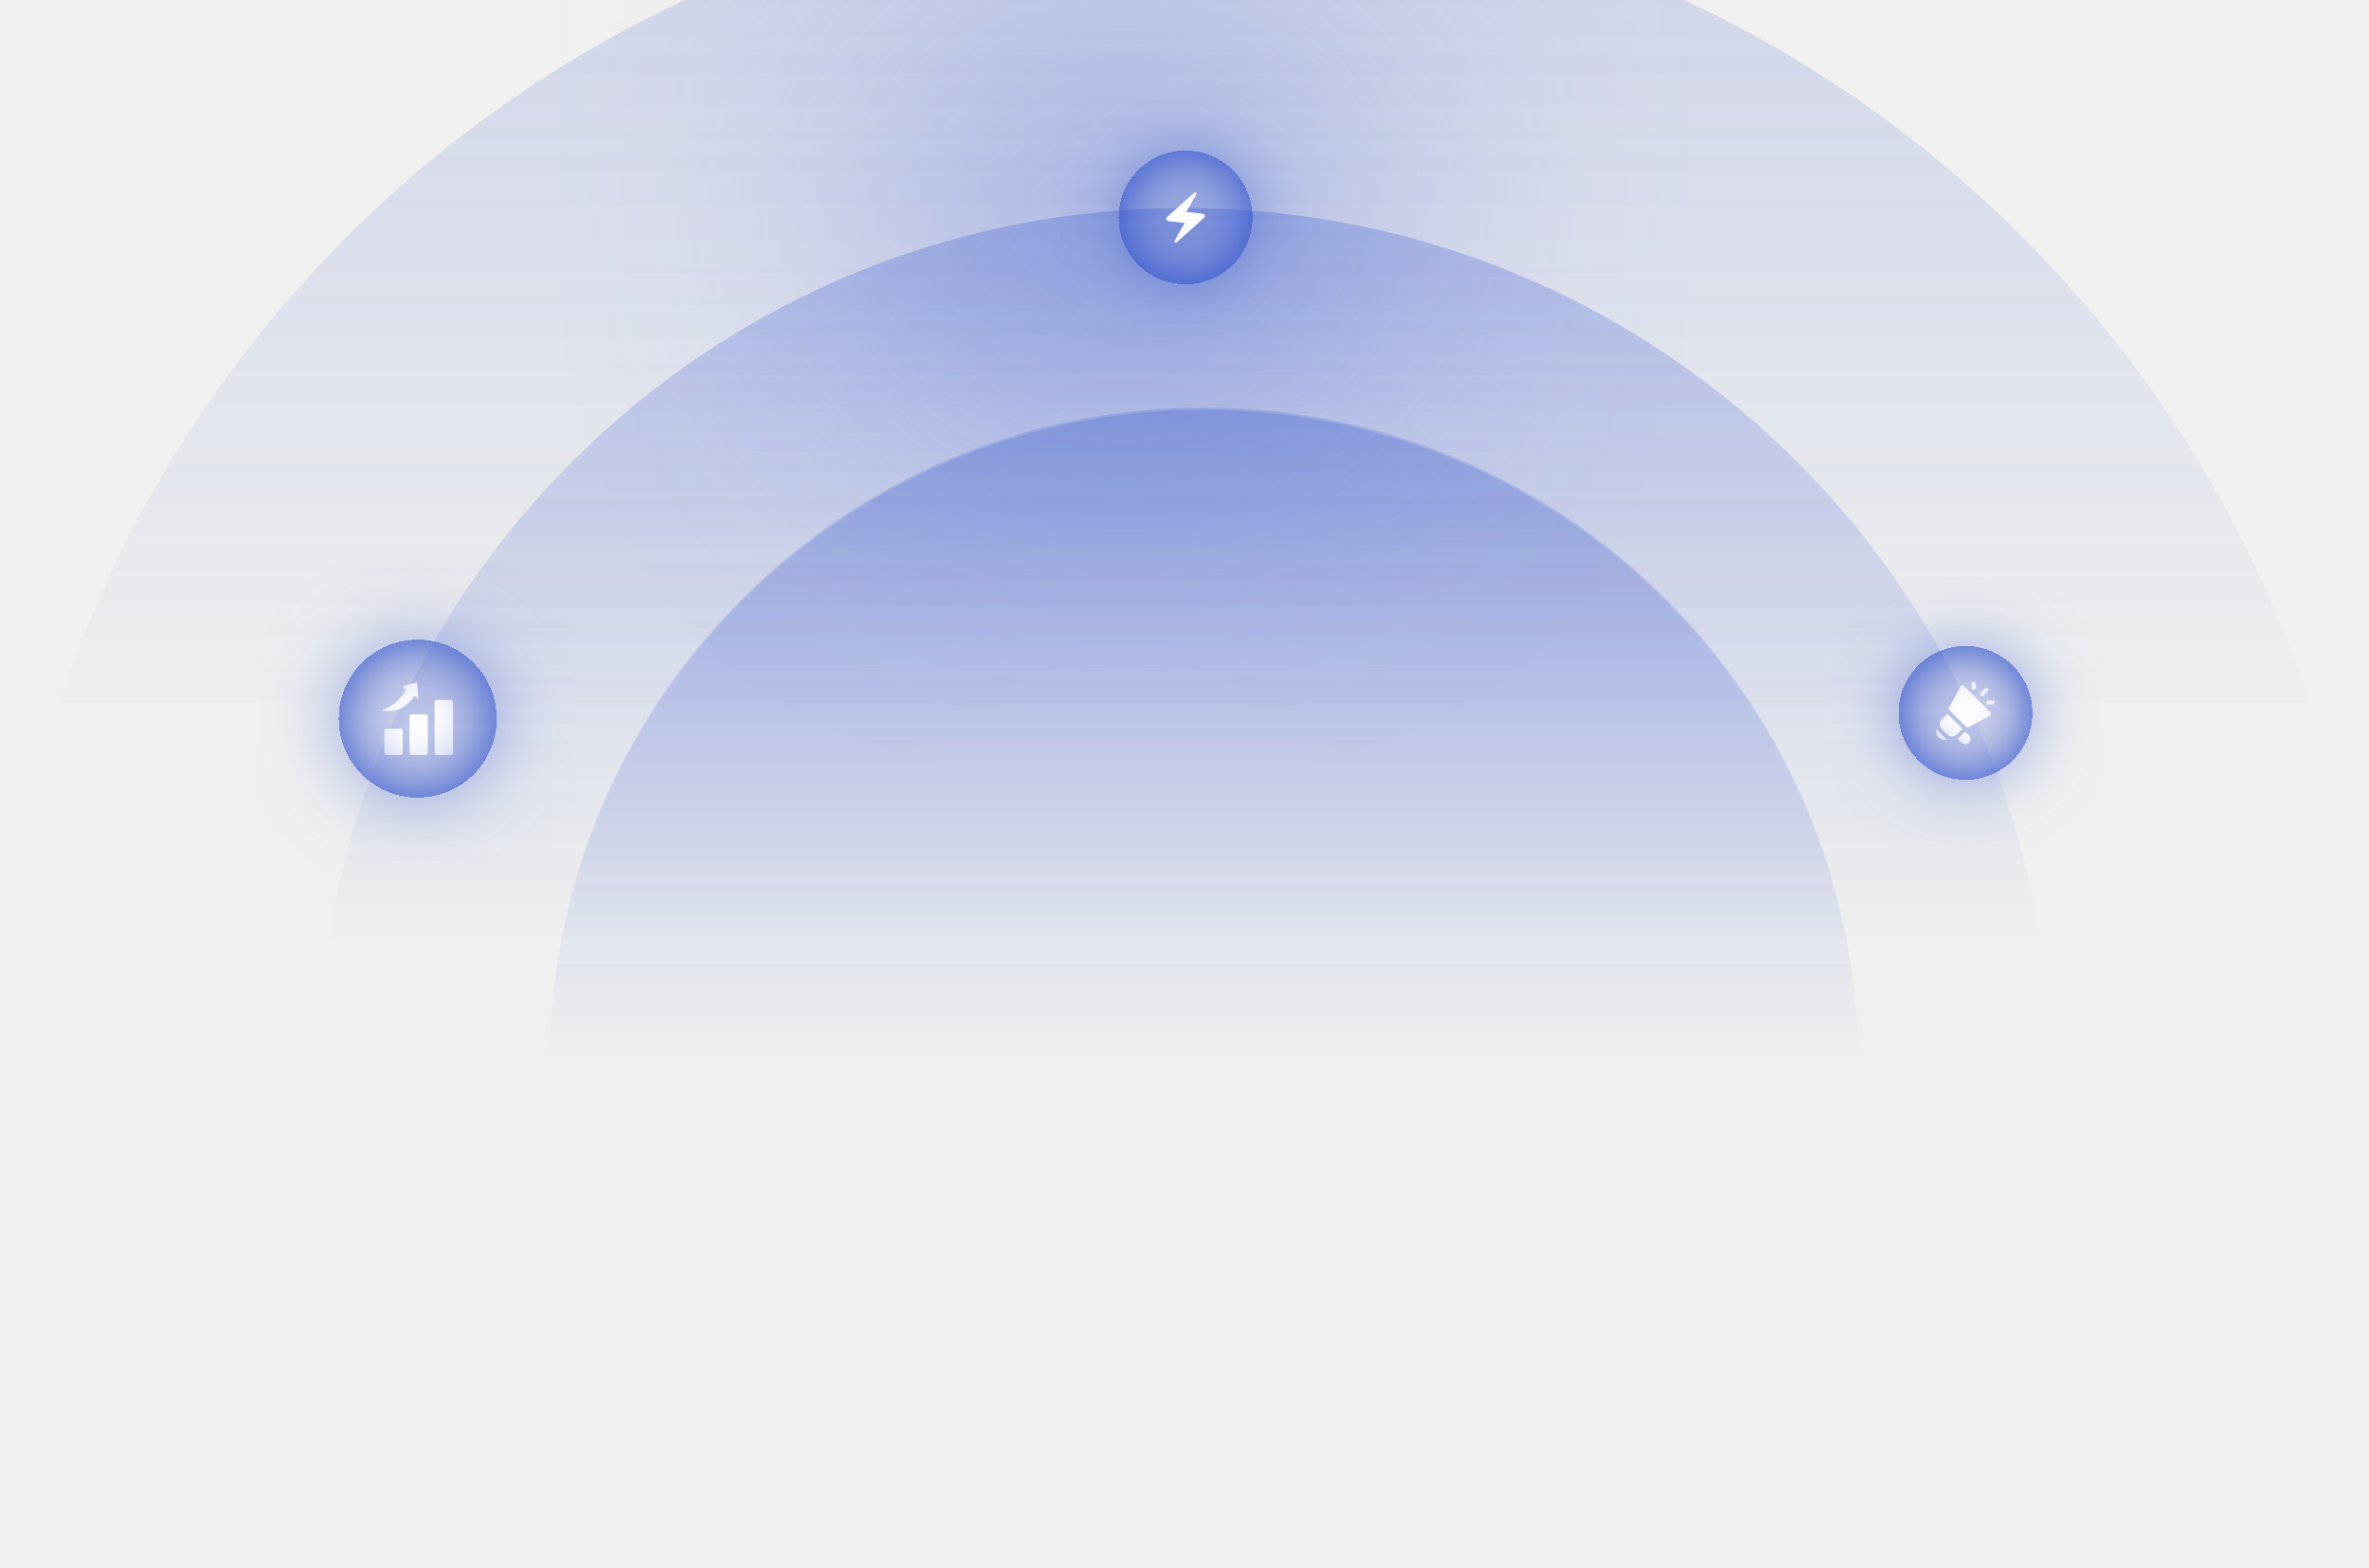
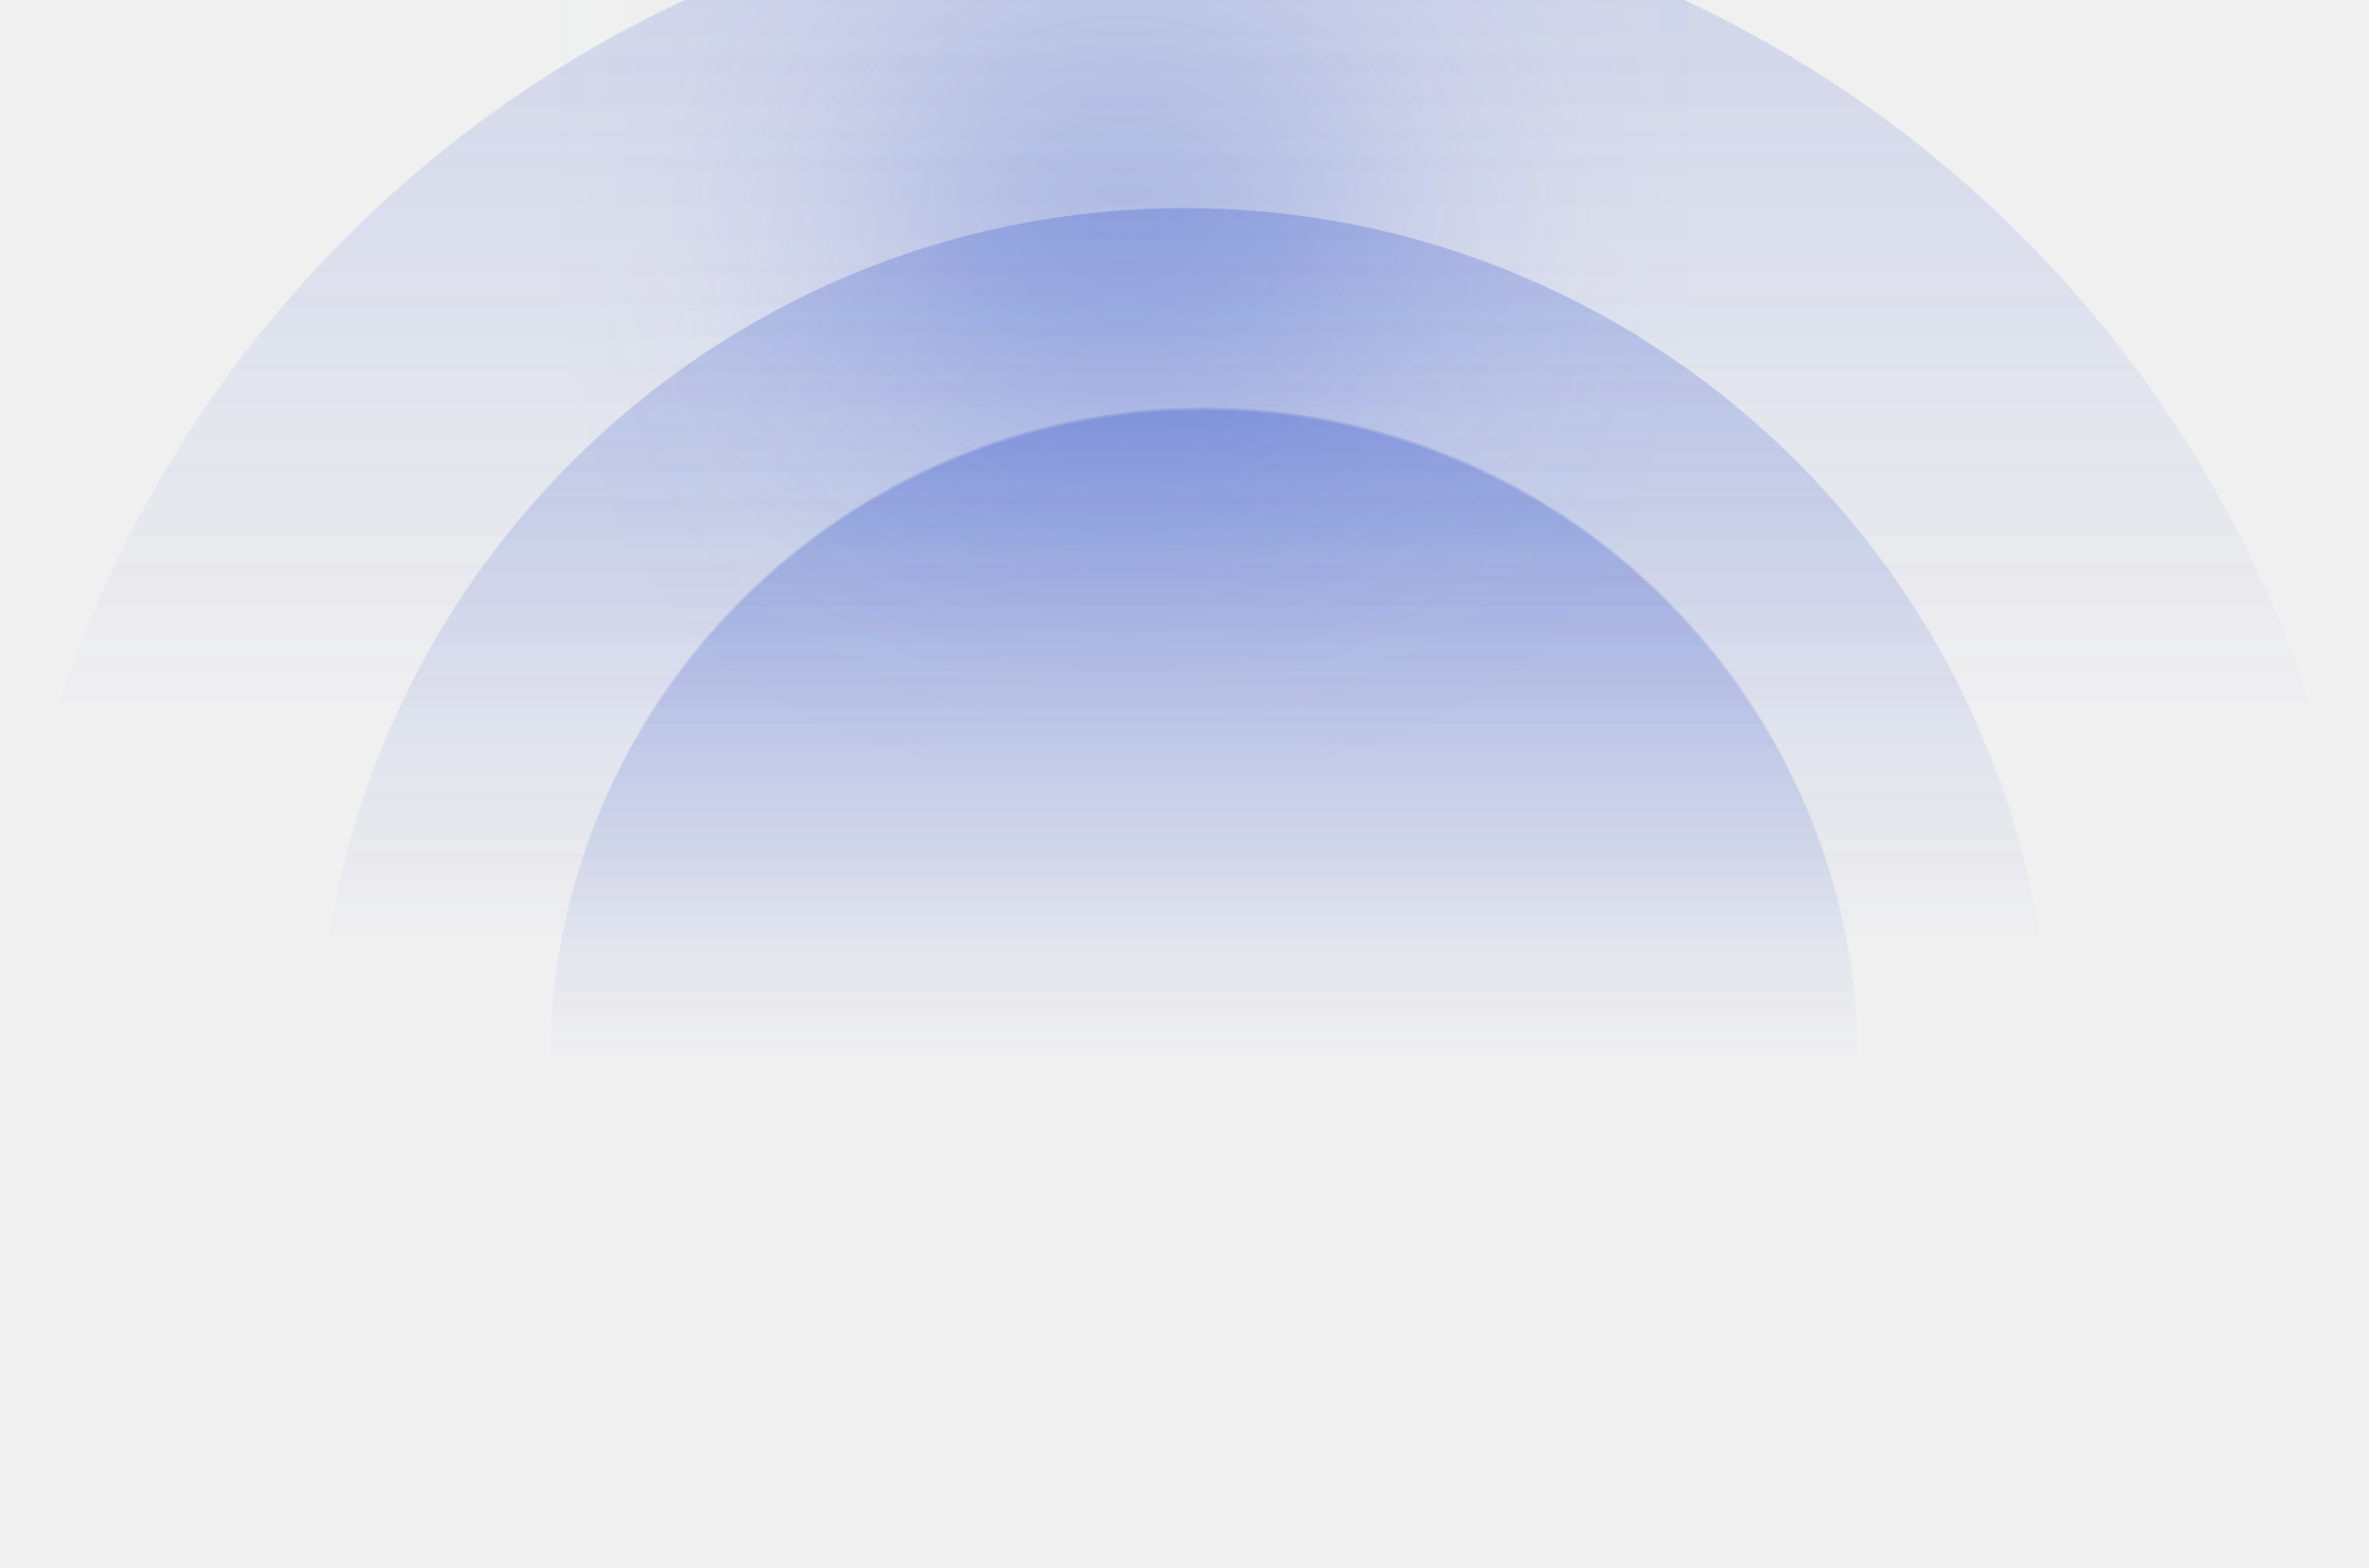
<svg xmlns="http://www.w3.org/2000/svg" width="1133" height="750" viewBox="0 0 1133 750" fill="none">
  <circle opacity="0.1" cx="566.5" cy="513.796" r="566.5" fill="url(#paint0_linear_2001_12)" />
  <circle opacity="0.1" cx="566.5" cy="513.796" r="566.5" fill="url(#paint1_linear_2001_12)" />
  <rect opacity="0.15" x="152.247" y="99.543" width="828.506" height="828.506" rx="414.253" fill="url(#paint2_linear_2001_12)" />
  <rect opacity="0.15" x="152.247" y="99.543" width="828.506" height="828.506" rx="414.253" fill="url(#paint3_linear_2001_12)" />
  <rect opacity="0.2" x="263" y="196" width="625.57" height="625.57" rx="312.785" fill="url(#paint4_linear_2001_12)" />
  <rect opacity="0.2" x="263" y="195" width="625.57" height="625.57" rx="312.785" fill="url(#paint5_linear_2001_12)" />
-   <g filter="url(#filter0_di_2001_12)">
-     <rect x="162" y="306" width="75.533" height="75.533" rx="37.767" fill="#3253CC" fill-opacity="0.2" shape-rendering="crispEdges" />
-     <path fill-rule="evenodd" clip-rule="evenodd" d="M208.946 334.794H215.531C216.141 334.794 216.638 335.291 216.638 335.9V360.082C216.638 360.691 216.141 361.188 215.531 361.188H208.946C208.336 361.188 207.839 360.691 207.839 360.082V335.9C207.839 335.291 208.336 334.794 208.946 334.794ZM194.109 329.924L192.806 328.978C192.691 328.895 192.636 328.762 192.659 328.622C192.681 328.481 192.775 328.372 192.91 328.329L199.043 326.364C199.154 326.328 199.265 326.344 199.362 326.41C199.459 326.475 199.515 326.573 199.523 326.689L199.991 333.444C200.001 333.59 199.93 333.721 199.802 333.792C199.674 333.863 199.525 333.854 199.406 333.768L198.227 332.912C193.683 339.173 189.069 340.641 183.224 339.998C183.047 339.978 182.912 339.84 182.897 339.663C182.882 339.486 182.991 339.326 183.162 339.277C189.667 337.403 193.076 332.036 194.109 329.924ZM184.934 348.58H191.519C192.128 348.58 192.625 349.077 192.625 349.687V360.082C192.625 360.691 192.128 361.188 191.519 361.188H184.934C184.324 361.188 183.827 360.691 183.827 360.082V349.687C183.827 349.077 184.324 348.58 184.934 348.58ZM203.525 341.687H196.94C196.33 341.687 195.833 342.184 195.833 342.794V360.082C195.833 360.691 196.33 361.188 196.94 361.188H203.525C204.134 361.188 204.631 360.691 204.631 360.082V342.794C204.631 342.184 204.134 341.687 203.525 341.687Z" fill="white" />
-   </g>
  <g filter="url(#filter1_f_2001_12)">
    <ellipse cx="537.585" cy="-98.732" rx="77.304" ry="270.268" fill="#3253CC" />
-   </g>
-   <g filter="url(#filter2_di_2001_12)">
-     <rect x="908" y="309" width="64" height="64" rx="32" fill="#3253CC" fill-opacity="0.2" shape-rendering="crispEdges" />
-     <path d="M938.49 348.56L935.66 351.38C934.49 352.55 932.58 352.55 931.41 351.38L928.58 348.55C927.42 347.39 927.42 345.48 928.58 344.31L931.41 341.48L938.49 348.56ZM951.92 340.77L939.19 328.05C938.97 327.82 938.65 327.71 938.34 327.76C938.02 327.81 937.75 328 937.6 328.28L931.87 339.11L940.88 348.12L951.679 342.36C951.96 342.22 952.15 341.94 952.2 341.63C952.25 341.31 952.139 341 951.92 340.77ZM930 352.79L927.17 349.96C926.77 349.56 926.46 349.12 926.23 348.64C925.73 350.04 926.05 351.67 927.17 352.79C927.93 353.55 928.93 353.97 930 353.97C930.46 353.97 930.91 353.89 931.33 353.74C930.84 353.51 930.39 353.19 930 352.79ZM941.67 351.73L939.91 349.97L937.07 352.8C936.83 353.04 936.57 353.25 936.29 353.43L938.13 355.27C938.6 355.74 939.23 356 939.9 356C940.57 356 941.2 355.74 941.67 355.27C942.639 354.29 942.639 352.71 941.67 351.73ZM945 329V327C945 326.448 944.553 326 944 326C943.447 326 943 326.448 943 327V329C943 329.553 943.447 330 944 330C944.553 330 945 329.553 945 329ZM954 336C954 335.448 953.553 335 953 335H951C950.447 335 950 335.448 950 336C950 336.552 950.447 337 951 337H953C953.553 337 954 336.552 954 336ZM948.707 332.707L950.707 330.707C951.097 330.316 951.097 329.684 950.707 329.293C950.316 328.902 949.683 328.902 949.293 329.293L947.293 331.293C946.902 331.684 946.902 332.316 947.293 332.707C947.488 332.902 947.744 333 948 333C948.256 333 948.511 332.902 948.707 332.707Z" fill="white" />
-   </g>
-   <g filter="url(#filter3_di_2001_12)">
-     <rect x="535" y="72" width="64" height="64" rx="32" fill="#3253CC" fill-opacity="0.2" shape-rendering="crispEdges" />
-     <path d="M566.616 106.666L558.689 105.743C558.22 105.693 557.919 105.445 557.787 104.997C557.654 104.549 557.762 104.17 558.111 103.861L571.155 92.154C571.214 92.094 571.283 92.049 571.361 92.019C571.44 91.989 571.552 91.974 571.7 91.974C571.94 91.974 572.129 92.078 572.268 92.285C572.407 92.492 572.408 92.71 572.272 92.938L567.308 101.358L575.285 102.281C575.755 102.33 576.06 102.575 576.201 103.014C576.343 103.453 576.239 103.828 575.889 104.138L562.845 115.871C562.786 115.931 562.717 115.971 562.639 115.993C562.56 116.014 562.448 116.025 562.3 116.025C562.06 116.025 561.879 115.921 561.757 115.715C561.636 115.509 561.634 115.3 561.753 115.087L566.616 106.666Z" fill="white" />
  </g>
  <defs>
    <filter id="filter0_di_2001_12" x="124.233" y="268.233" width="151.067" height="151.067" filterUnits="userSpaceOnUse" color-interpolation-filters="sRGB">
      <feFlood flood-opacity="0" result="BackgroundImageFix" />
      <feColorMatrix in="SourceAlpha" type="matrix" values="0 0 0 0 0 0 0 0 0 0 0 0 0 0 0 0 0 0 127 0" result="hardAlpha" />
      <feOffset />
      <feGaussianBlur stdDeviation="18.883" />
      <feComposite in2="hardAlpha" operator="out" />
      <feColorMatrix type="matrix" values="0 0 0 0 0.196 0 0 0 0 0.325 0 0 0 0 0.8 0 0 0 0.5 0" />
      <feBlend mode="normal" in2="BackgroundImageFix" result="effect1_dropShadow_2001_12" />
      <feBlend mode="normal" in="SourceGraphic" in2="effect1_dropShadow_2001_12" result="shape" />
      <feColorMatrix in="SourceAlpha" type="matrix" values="0 0 0 0 0 0 0 0 0 0 0 0 0 0 0 0 0 0 127 0" result="hardAlpha" />
      <feOffset />
      <feGaussianBlur stdDeviation="14.162" />
      <feComposite in2="hardAlpha" operator="arithmetic" k2="-1" k3="1" />
      <feColorMatrix type="matrix" values="0 0 0 0 0.196 0 0 0 0 0.325 0 0 0 0 0.8 0 0 0 1 0" />
      <feBlend mode="normal" in2="shape" result="effect2_innerShadow_2001_12" />
    </filter>
    <filter id="filter1_f_2001_12" x="268.025" y="-561.256" width="539.119" height="925.047" filterUnits="userSpaceOnUse" color-interpolation-filters="sRGB">
      <feFlood flood-opacity="0" result="BackgroundImageFix" />
      <feBlend mode="normal" in="SourceGraphic" in2="BackgroundImageFix" result="shape" />
      <feGaussianBlur stdDeviation="96.128" result="effect1_foregroundBlur_2001_12" />
    </filter>
    <filter id="filter2_di_2001_12" x="876" y="277" width="128" height="128" filterUnits="userSpaceOnUse" color-interpolation-filters="sRGB">
      <feFlood flood-opacity="0" result="BackgroundImageFix" />
      <feColorMatrix in="SourceAlpha" type="matrix" values="0 0 0 0 0 0 0 0 0 0 0 0 0 0 0 0 0 0 127 0" result="hardAlpha" />
      <feOffset />
      <feGaussianBlur stdDeviation="16" />
      <feComposite in2="hardAlpha" operator="out" />
      <feColorMatrix type="matrix" values="0 0 0 0 0.196 0 0 0 0 0.325 0 0 0 0 0.8 0 0 0 0.5 0" />
      <feBlend mode="normal" in2="BackgroundImageFix" result="effect1_dropShadow_2001_12" />
      <feBlend mode="normal" in="SourceGraphic" in2="effect1_dropShadow_2001_12" result="shape" />
      <feColorMatrix in="SourceAlpha" type="matrix" values="0 0 0 0 0 0 0 0 0 0 0 0 0 0 0 0 0 0 127 0" result="hardAlpha" />
      <feOffset />
      <feGaussianBlur stdDeviation="12" />
      <feComposite in2="hardAlpha" operator="arithmetic" k2="-1" k3="1" />
      <feColorMatrix type="matrix" values="0 0 0 0 0.196 0 0 0 0 0.325 0 0 0 0 0.8 0 0 0 1 0" />
      <feBlend mode="normal" in2="shape" result="effect2_innerShadow_2001_12" />
    </filter>
    <filter id="filter3_di_2001_12" x="503" y="40" width="128" height="128" filterUnits="userSpaceOnUse" color-interpolation-filters="sRGB">
      <feFlood flood-opacity="0" result="BackgroundImageFix" />
      <feColorMatrix in="SourceAlpha" type="matrix" values="0 0 0 0 0 0 0 0 0 0 0 0 0 0 0 0 0 0 127 0" result="hardAlpha" />
      <feOffset />
      <feGaussianBlur stdDeviation="16" />
      <feComposite in2="hardAlpha" operator="out" />
      <feColorMatrix type="matrix" values="0 0 0 0 0.196 0 0 0 0 0.325 0 0 0 0 0.8 0 0 0 0.5 0" />
      <feBlend mode="normal" in2="BackgroundImageFix" result="effect1_dropShadow_2001_12" />
      <feBlend mode="normal" in="SourceGraphic" in2="effect1_dropShadow_2001_12" result="shape" />
      <feColorMatrix in="SourceAlpha" type="matrix" values="0 0 0 0 0 0 0 0 0 0 0 0 0 0 0 0 0 0 127 0" result="hardAlpha" />
      <feOffset />
      <feGaussianBlur stdDeviation="12" />
      <feComposite in2="hardAlpha" operator="arithmetic" k2="-1" k3="1" />
      <feColorMatrix type="matrix" values="0 0 0 0 0.196 0 0 0 0 0.325 0 0 0 0 0.8 0 0 0 1 0" />
      <feBlend mode="normal" in2="shape" result="effect2_innerShadow_2001_12" />
    </filter>
    <linearGradient id="paint0_linear_2001_12" x1="566.5" y1="-52.704" x2="566.5" y2="513.796" gradientUnits="userSpaceOnUse">
      <stop stop-color="#3253CC" />
      <stop offset="0.702" stop-color="#3253CC" stop-opacity="0" />
    </linearGradient>
    <linearGradient id="paint1_linear_2001_12" x1="566.5" y1="-52.704" x2="566.5" y2="513.796" gradientUnits="userSpaceOnUse">
      <stop stop-color="#3253CC" />
      <stop offset="0.702" stop-color="#3253CC" stop-opacity="0" />
    </linearGradient>
    <linearGradient id="paint2_linear_2001_12" x1="566.5" y1="99.543" x2="566.5" y2="513.796" gradientUnits="userSpaceOnUse">
      <stop stop-color="#3253CC" />
      <stop offset="0.855" stop-color="#3253CC" stop-opacity="0" />
    </linearGradient>
    <linearGradient id="paint3_linear_2001_12" x1="566.5" y1="99.543" x2="566.5" y2="513.796" gradientUnits="userSpaceOnUse">
      <stop stop-color="#3253CC" />
      <stop offset="0.855" stop-color="#3253CC" stop-opacity="0" />
    </linearGradient>
    <linearGradient id="paint4_linear_2001_12" x1="575.785" y1="196" x2="575.785" y2="508.785" gradientUnits="userSpaceOnUse">
      <stop stop-color="#3253CC" />
      <stop offset="1" stop-color="#3253CC" stop-opacity="0" />
    </linearGradient>
    <linearGradient id="paint5_linear_2001_12" x1="575.785" y1="195" x2="575.785" y2="507.785" gradientUnits="userSpaceOnUse">
      <stop stop-color="#3253CC" />
      <stop offset="1" stop-color="#3253CC" stop-opacity="0" />
    </linearGradient>
  </defs>
</svg>
